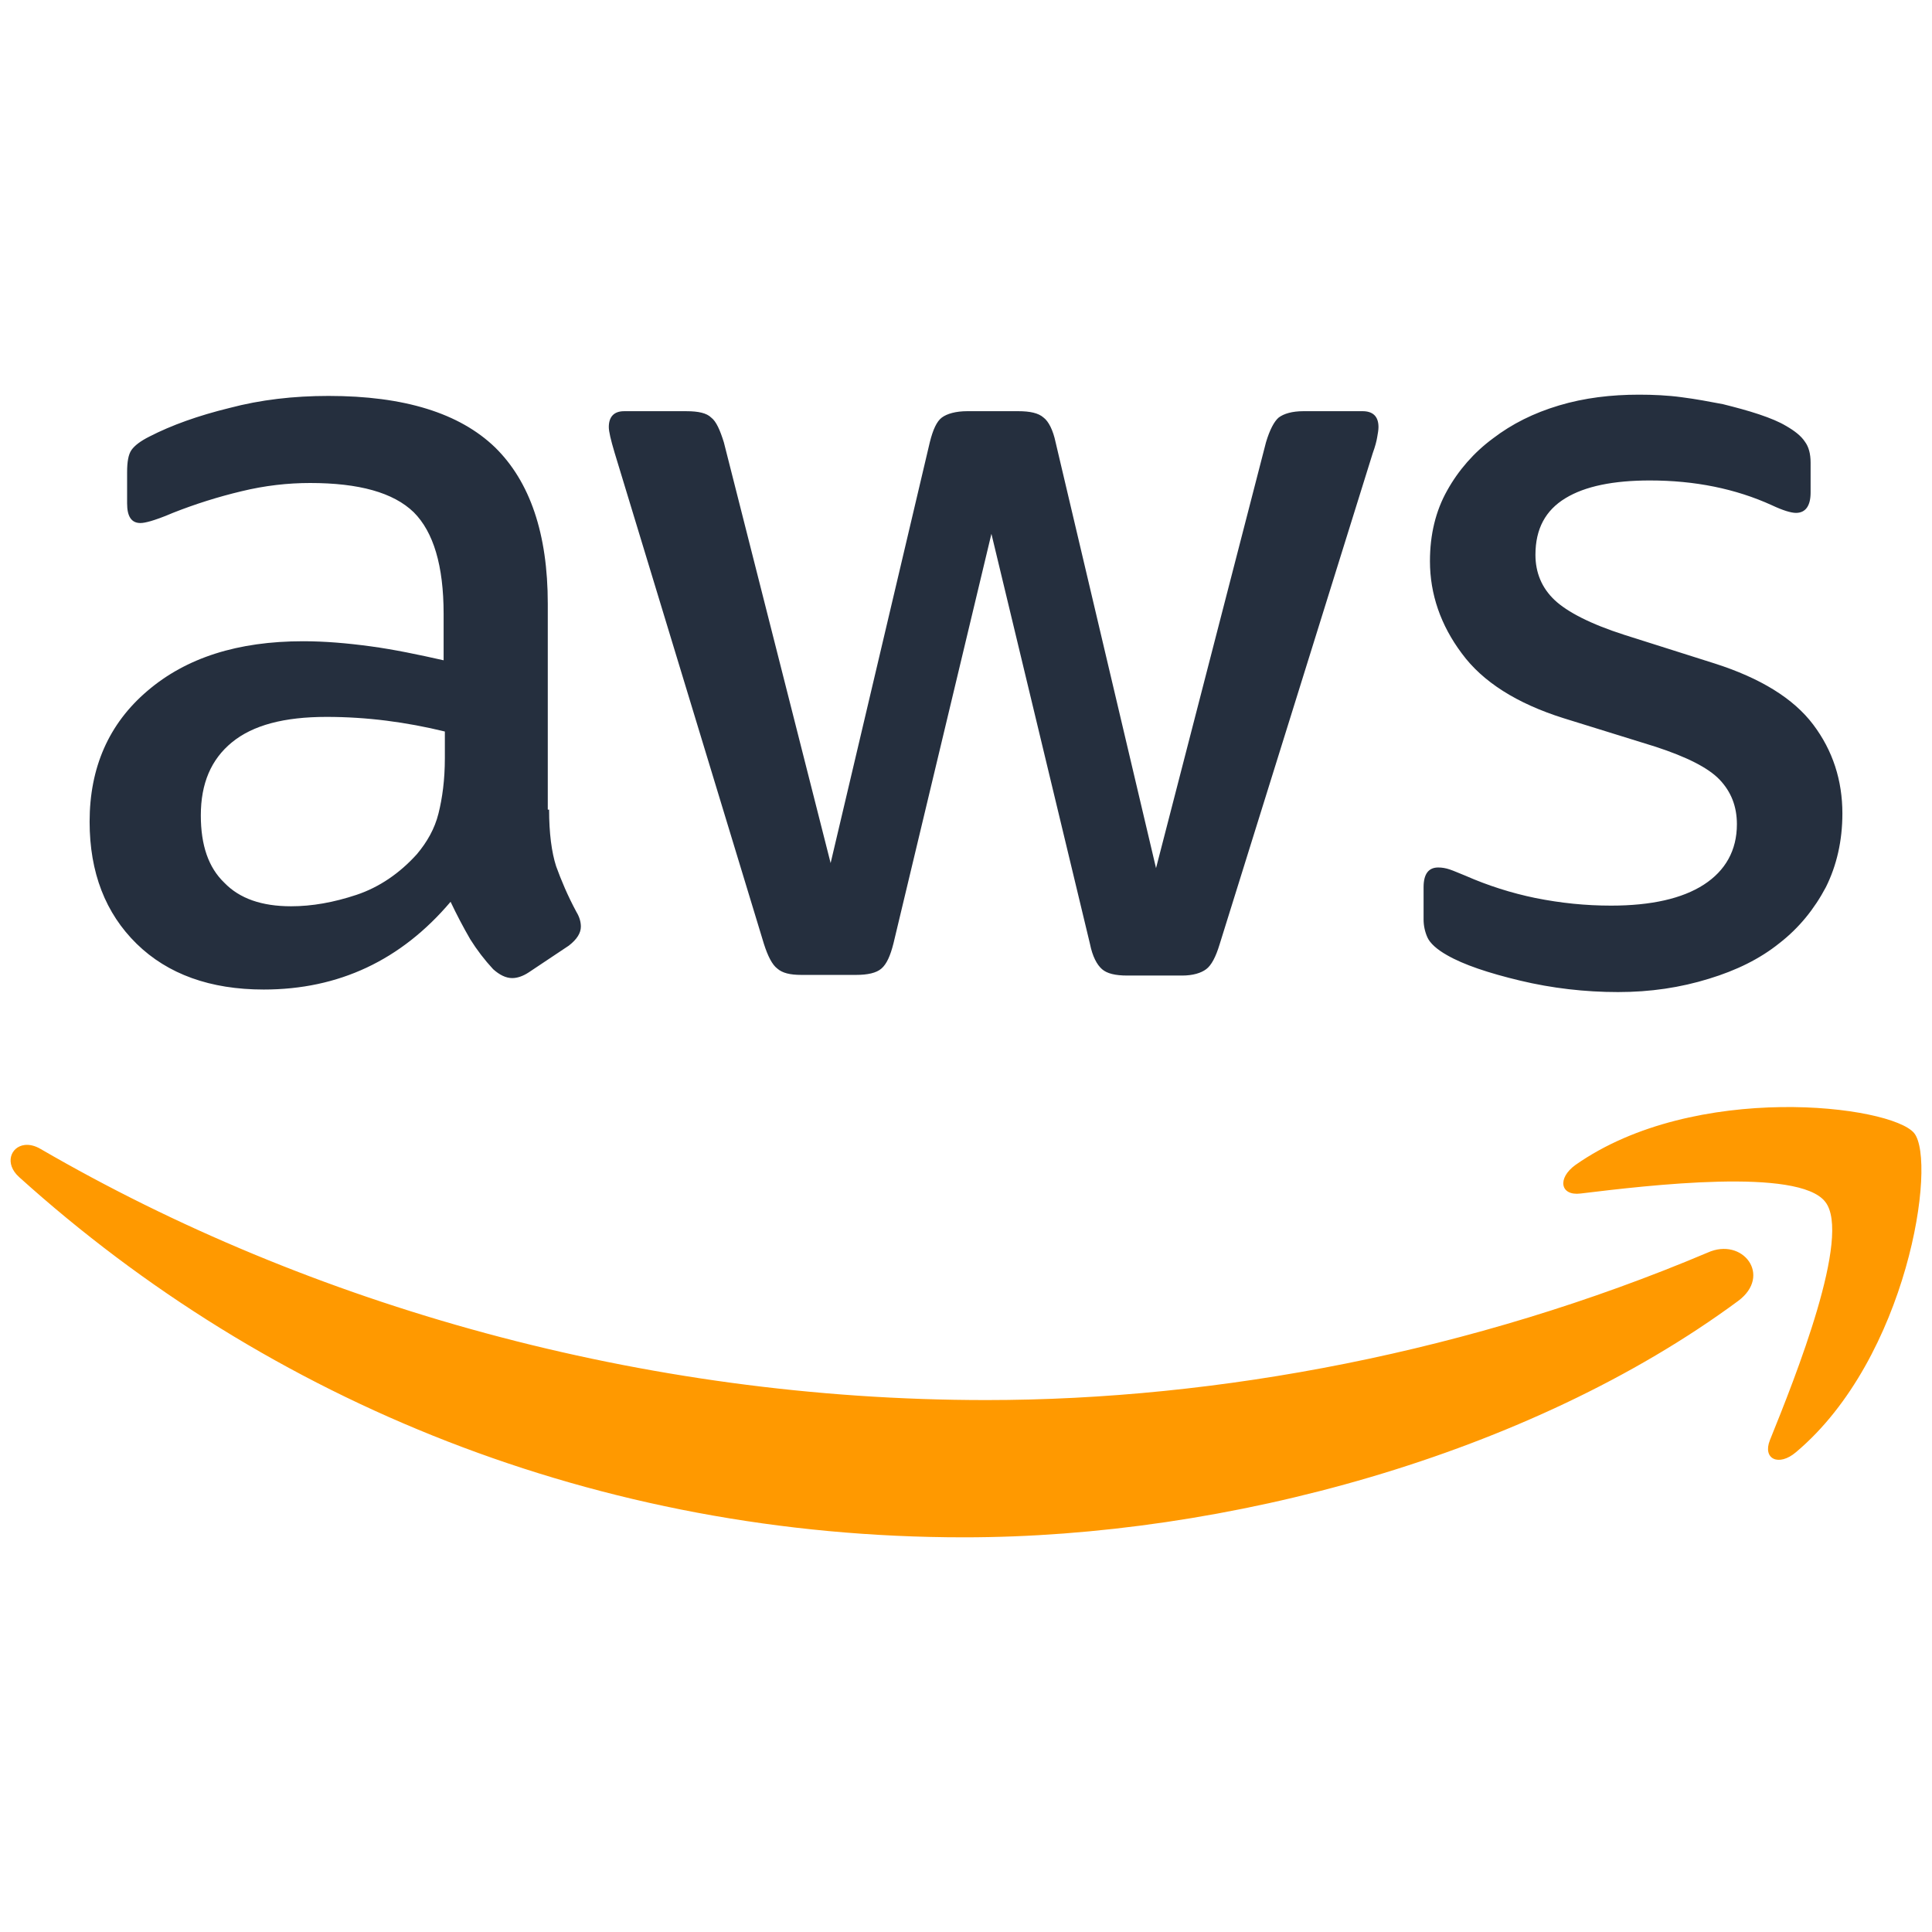
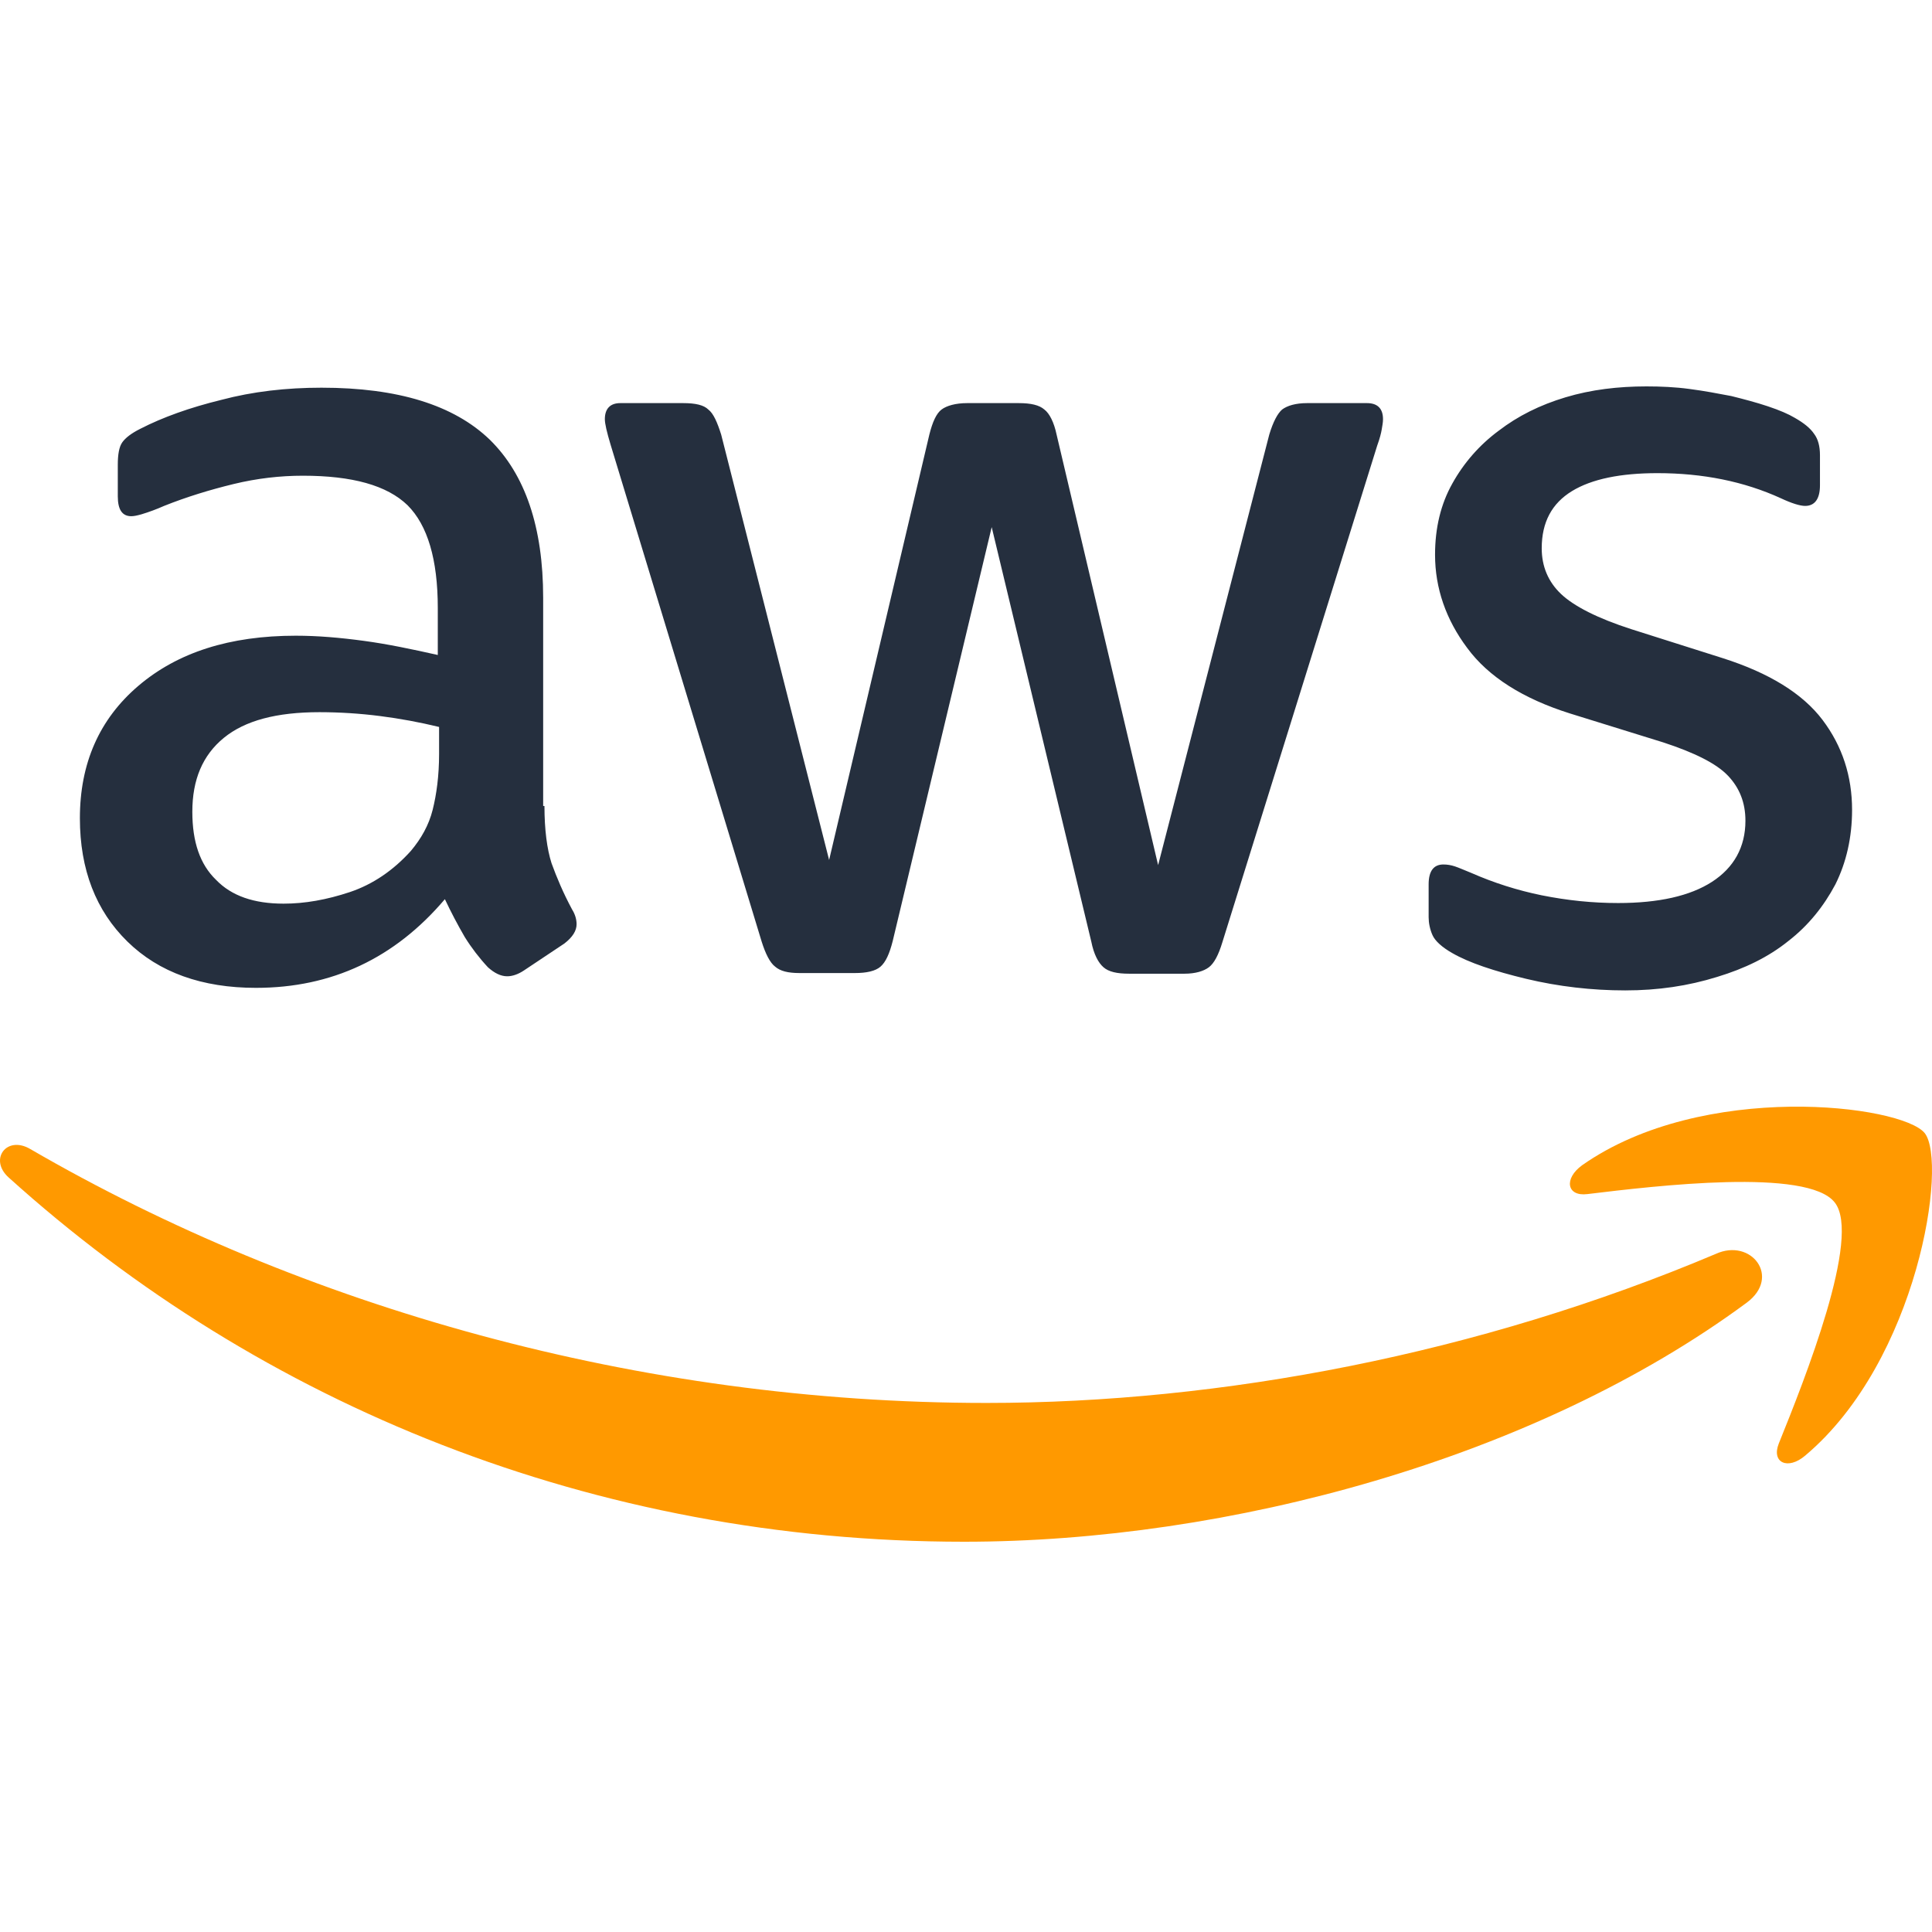
- <svg xmlns="http://www.w3.org/2000/svg" viewBox="0 0 128 128">
-   <path fill="#252f3e" d="M36.379 53.64c0 1.56.168 2.825.465 3.75.336.926.758 1.938 1.347 3.032.207.336.293.672.293.969 0 .418-.254.84-.8 1.261l-2.653 1.77c-.379.25-.758.379-1.093.379-.422 0-.844-.211-1.266-.59a13.28 13.28 0 0 1-1.516-1.98 34.153 34.153 0 0 1-1.304-2.485c-3.282 3.875-7.41 5.813-12.38 5.813-3.535 0-6.355-1.012-8.421-3.032-2.063-2.023-3.114-4.718-3.114-8.086 0-3.578 1.262-6.484 3.833-8.671 2.566-2.192 5.976-3.286 10.316-3.286 1.43 0 2.902.125 4.46.336 1.56.211 3.161.547 4.845.926v-3.074c0-3.2-.676-5.43-1.98-6.734C26.061 32.633 23.788 32 20.546 32c-1.473 0-2.988.168-4.547.547a33.416 33.416 0 0 0-4.547 1.433c-.676.293-1.18.461-1.473.547-.296.082-.507.125-.675.125-.59 0-.883-.422-.883-1.304v-2.063c0-.676.082-1.18.293-1.476.21-.293.59-.586 1.18-.883 1.472-.758 3.242-1.39 5.304-1.895 2.063-.547 4.254-.8 6.57-.8 5.008 0 8.672 1.136 11.032 3.41 2.316 2.273 3.492 5.726 3.492 10.359v13.64Zm-17.094 6.403c1.387 0 2.82-.254 4.336-.758 1.516-.508 2.863-1.433 4-2.695.672-.8 1.18-1.684 1.43-2.695.254-1.012.422-2.23.422-3.665v-1.765a34.401 34.401 0 0 0-3.871-.719 31.816 31.816 0 0 0-3.961-.25c-2.82 0-4.883.547-6.274 1.684-1.387 1.136-2.062 2.734-2.062 4.84 0 1.98.504 3.453 1.558 4.464 1.012 1.051 2.485 1.559 4.422 1.559Zm33.809 4.547c-.758 0-1.262-.125-1.598-.422-.34-.254-.633-.84-.887-1.64L40.715 29.98c-.25-.843-.38-1.39-.38-1.687 0-.672.337-1.05 1.013-1.05h4.125c.8 0 1.347.124 1.644.421.336.25.59.84.84 1.64l7.074 27.876 6.57-27.875c.208-.84.462-1.39.797-1.64.34-.255.93-.423 1.688-.423h3.367c.8 0 1.348.125 1.684.422.336.25.633.84.8 1.64l6.653 28.212 7.285-28.211c.25-.84.547-1.39.84-1.64.336-.255.887-.423 1.644-.423h3.914c.676 0 1.055.336 1.055 1.051 0 .21-.043.422-.086.676-.043.254-.125.59-.293 1.05L80.801 62.57c-.254.84-.547 1.387-.887 1.64-.336.255-.883.423-1.598.423h-3.62c-.801 0-1.348-.13-1.684-.422-.34-.297-.633-.844-.801-1.684l-6.527-27.16-6.485 27.117c-.21.844-.46 1.391-.8 1.684-.337.297-.926.422-1.684.422Zm54.105 1.137c-2.187 0-4.379-.254-6.484-.758-2.106-.504-3.746-1.055-4.84-1.684-.676-.379-1.137-.8-1.305-1.18a2.919 2.919 0 0 1-.254-1.18v-2.148c0-.882.336-1.304.97-1.304.25 0 .503.043.757.129.25.082.629.25 1.05.418a23.102 23.102 0 0 0 4.634 1.476c1.683.336 3.324.504 5.011.504 2.653 0 4.715-.465 6.145-1.39 1.433-.926 2.191-2.274 2.191-4 0-1.18-.379-2.145-1.136-2.946-.758-.8-2.192-1.516-4.254-2.191l-6.106-1.895c-3.074-.969-5.348-2.398-6.734-4.293-1.39-1.855-2.106-3.918-2.106-6.105 0-1.77.38-3.328 1.137-4.676a10.829 10.829 0 0 1 3.031-3.453c1.262-.965 2.696-1.684 4.38-2.188 1.683-.504 3.452-.715 5.304-.715.926 0 1.894.043 2.82.168.969.125 1.852.293 2.738.461.84.211 1.641.422 2.399.676.758.254 1.348.504 1.77.758.59.336 1.011.672 1.261 1.05.254.34.379.802.379 1.391v1.98c0 .884-.336 1.348-.969 1.348-.336 0-.883-.171-1.597-.507-2.403-1.094-5.098-1.641-8.086-1.641-2.399 0-4.293.379-5.598 1.18-1.309.797-1.98 2.02-1.98 3.746 0 1.18.421 2.191 1.261 2.988.844.8 2.403 1.602 4.633 2.316l5.98 1.895c3.032.969 5.22 2.316 6.524 4.043 1.305 1.727 1.938 3.707 1.938 5.895 0 1.812-.38 3.453-1.094 4.882-.758 1.434-1.77 2.696-3.074 3.707-1.305 1.051-2.864 1.809-4.672 2.36-1.895.586-3.875.883-6.024.883Zm0 0" />
-   <path fill="#f90" d="M118 73.348c-4.432.063-9.664 1.052-13.621 3.832-1.223.883-1.012 2.062.336 1.894 4.508-.547 14.44-1.726 16.21.547 1.77 2.23-1.976 11.62-3.663 15.79-.504 1.26.59 1.769 1.726.8 7.41-6.231 9.348-19.242 7.832-21.137-.757-.925-4.388-1.79-8.82-1.726zM1.63 75.859c-.927.116-1.347 1.236-.368 2.121 16.508 14.902 38.359 23.872 62.613 23.872 17.305 0 37.43-5.43 51.281-15.66 2.273-1.688.297-4.254-2.02-3.204-15.534 6.57-32.421 9.77-47.788 9.77-22.778 0-44.8-6.273-62.653-16.633-.39-.231-.755-.304-1.064-.266z" />
+ <svg xmlns="http://www.w3.org/2000/svg" fill="none" viewBox="0 0 100 100">
+   <path fill="#252F3E" d="M28.181 41.718c0 1.23.133 2.228.366 2.96.266.732.599 1.53 1.064 2.395.167.266.233.532.233.765 0 .332-.2.665-.632.998l-2.095 1.396c-.3.2-.599.3-.865.3-.332 0-.665-.166-.997-.466a10.3 10.3 0 0 1-1.198-1.563 26 26 0 0 1-1.03-1.962q-3.893 4.59-9.779 4.59c-2.794 0-5.022-.799-6.652-2.395S4.135 45.01 4.135 42.35c0-2.827.998-5.122 3.027-6.851s4.722-2.595 8.148-2.595c1.13 0 2.295.1 3.525.267 1.231.166 2.495.432 3.825.731v-2.428c0-2.527-.532-4.29-1.563-5.321-1.064-1.031-2.86-1.53-5.421-1.53-1.164 0-2.361.133-3.592.432-1.23.3-2.428.666-3.592 1.131a10 10 0 0 1-1.164.433c-.233.066-.4.1-.532.1-.466 0-.699-.333-.699-1.032v-1.63c0-.531.067-.93.233-1.163s.466-.466.931-.699q1.746-.898 4.191-1.497c1.63-.432 3.36-.631 5.188-.631 3.958 0 6.852.898 8.714 2.694 1.83 1.796 2.76 4.523 2.76 8.181v10.776zm-13.503 5.055c1.098 0 2.229-.2 3.426-.598 1.197-.4 2.261-1.131 3.16-2.129.532-.632.93-1.33 1.13-2.128s.333-1.763.333-2.894v-1.397a28 28 0 0 0-3.06-.565 25 25 0 0 0-3.126-.2c-2.229 0-3.858.433-4.956 1.33-1.098.899-1.63 2.163-1.63 3.825 0 1.564.4 2.728 1.23 3.526.8.831 1.963 1.23 3.493 1.23m26.707 3.592c-.599 0-.998-.1-1.264-.332-.266-.2-.499-.665-.698-1.297l-7.816-25.71c-.2-.665-.3-1.097-.3-1.33 0-.532.267-.831.799-.831h3.26c.631 0 1.063.1 1.296.332.266.2.466.666.666 1.297l5.587 22.018 5.188-22.018c.167-.665.366-1.097.632-1.297s.732-.332 1.33-.332h2.661c.632 0 1.065.1 1.33.332.267.2.5.666.633 1.297l5.255 22.284 5.753-22.284c.2-.665.433-1.097.665-1.297.267-.2.699-.332 1.298-.332h3.093c.532 0 .831.266.831.831 0 .166-.033.333-.066.532-.034.2-.1.466-.233.832L63.27 48.769q-.3.998-.699 1.297c-.266.2-.698.333-1.264.333h-2.86c-.632 0-1.064-.1-1.33-.333-.267-.233-.5-.665-.632-1.33L51.33 27.284l-5.122 21.419c-.167.665-.366 1.097-.632 1.33s-.732.332-1.33.332zm42.738.898c-1.73 0-3.46-.2-5.122-.598-1.663-.4-2.96-.832-3.825-1.33-.532-.3-.898-.633-1.03-.932-.134-.3-.2-.632-.2-.931v-1.696c0-.699.266-1.031.765-1.031q.3 0 .598.1c.2.066.5.199.832.332a18 18 0 0 0 3.658 1.164c1.33.266 2.628.4 3.958.4 2.095 0 3.725-.367 4.856-1.098s1.73-1.796 1.73-3.16c0-.931-.3-1.696-.899-2.328-.598-.632-1.73-1.197-3.359-1.73l-4.822-1.496c-2.428-.765-4.224-1.896-5.322-3.393-1.097-1.463-1.663-3.093-1.663-4.822q0-2.096.898-3.692a8.55 8.55 0 0 1 2.395-2.727c.998-.765 2.128-1.33 3.459-1.73S83.757 20 85.22 20c.732 0 1.497.033 2.229.133.765.1 1.463.233 2.162.366.665.166 1.297.332 1.895.532q.899.3 1.397.599c.466.266.798.532.998.831q.3.399.3 1.098v1.563c0 .698-.267 1.064-.766 1.064-.266 0-.698-.133-1.264-.399q-2.843-1.297-6.385-1.297c-1.896 0-3.393.3-4.424.931-1.03.632-1.563 1.597-1.563 2.96 0 .931.333 1.73.998 2.362s1.896 1.264 3.658 1.829l4.723 1.497c2.395.764 4.124 1.829 5.155 3.192s1.53 2.927 1.53 4.657c0 1.43-.3 2.727-.864 3.858-.6 1.13-1.397 2.128-2.428 2.926-1.031.832-2.262 1.43-3.692 1.863-1.497.466-3.06.698-4.756.698" />
+   <path fill="#F90" fill-rule="evenodd" d="M90.409 67.427C79.466 75.51 63.569 79.8 49.899 79.8c-19.157 0-36.418-7.085-49.456-18.858-1.03-.932-.1-2.195 1.131-1.464 14.102 8.182 31.496 13.138 49.49 13.138 12.139 0 25.476-2.528 37.748-7.716 1.83-.832 3.393 1.197 1.597 2.527" clip-rule="evenodd" />
+   <path fill="#F90" fill-rule="evenodd" d="M94.965 62.239c-1.397-1.796-9.246-.865-12.804-.433-1.065.134-1.231-.798-.267-1.496 6.253-4.39 16.53-3.127 17.727-1.663 1.198 1.497-.332 11.774-6.186 16.696-.898.765-1.762.366-1.363-.632 1.33-3.293 4.29-10.71 2.893-12.472" clip-rule="evenodd" />
</svg>
